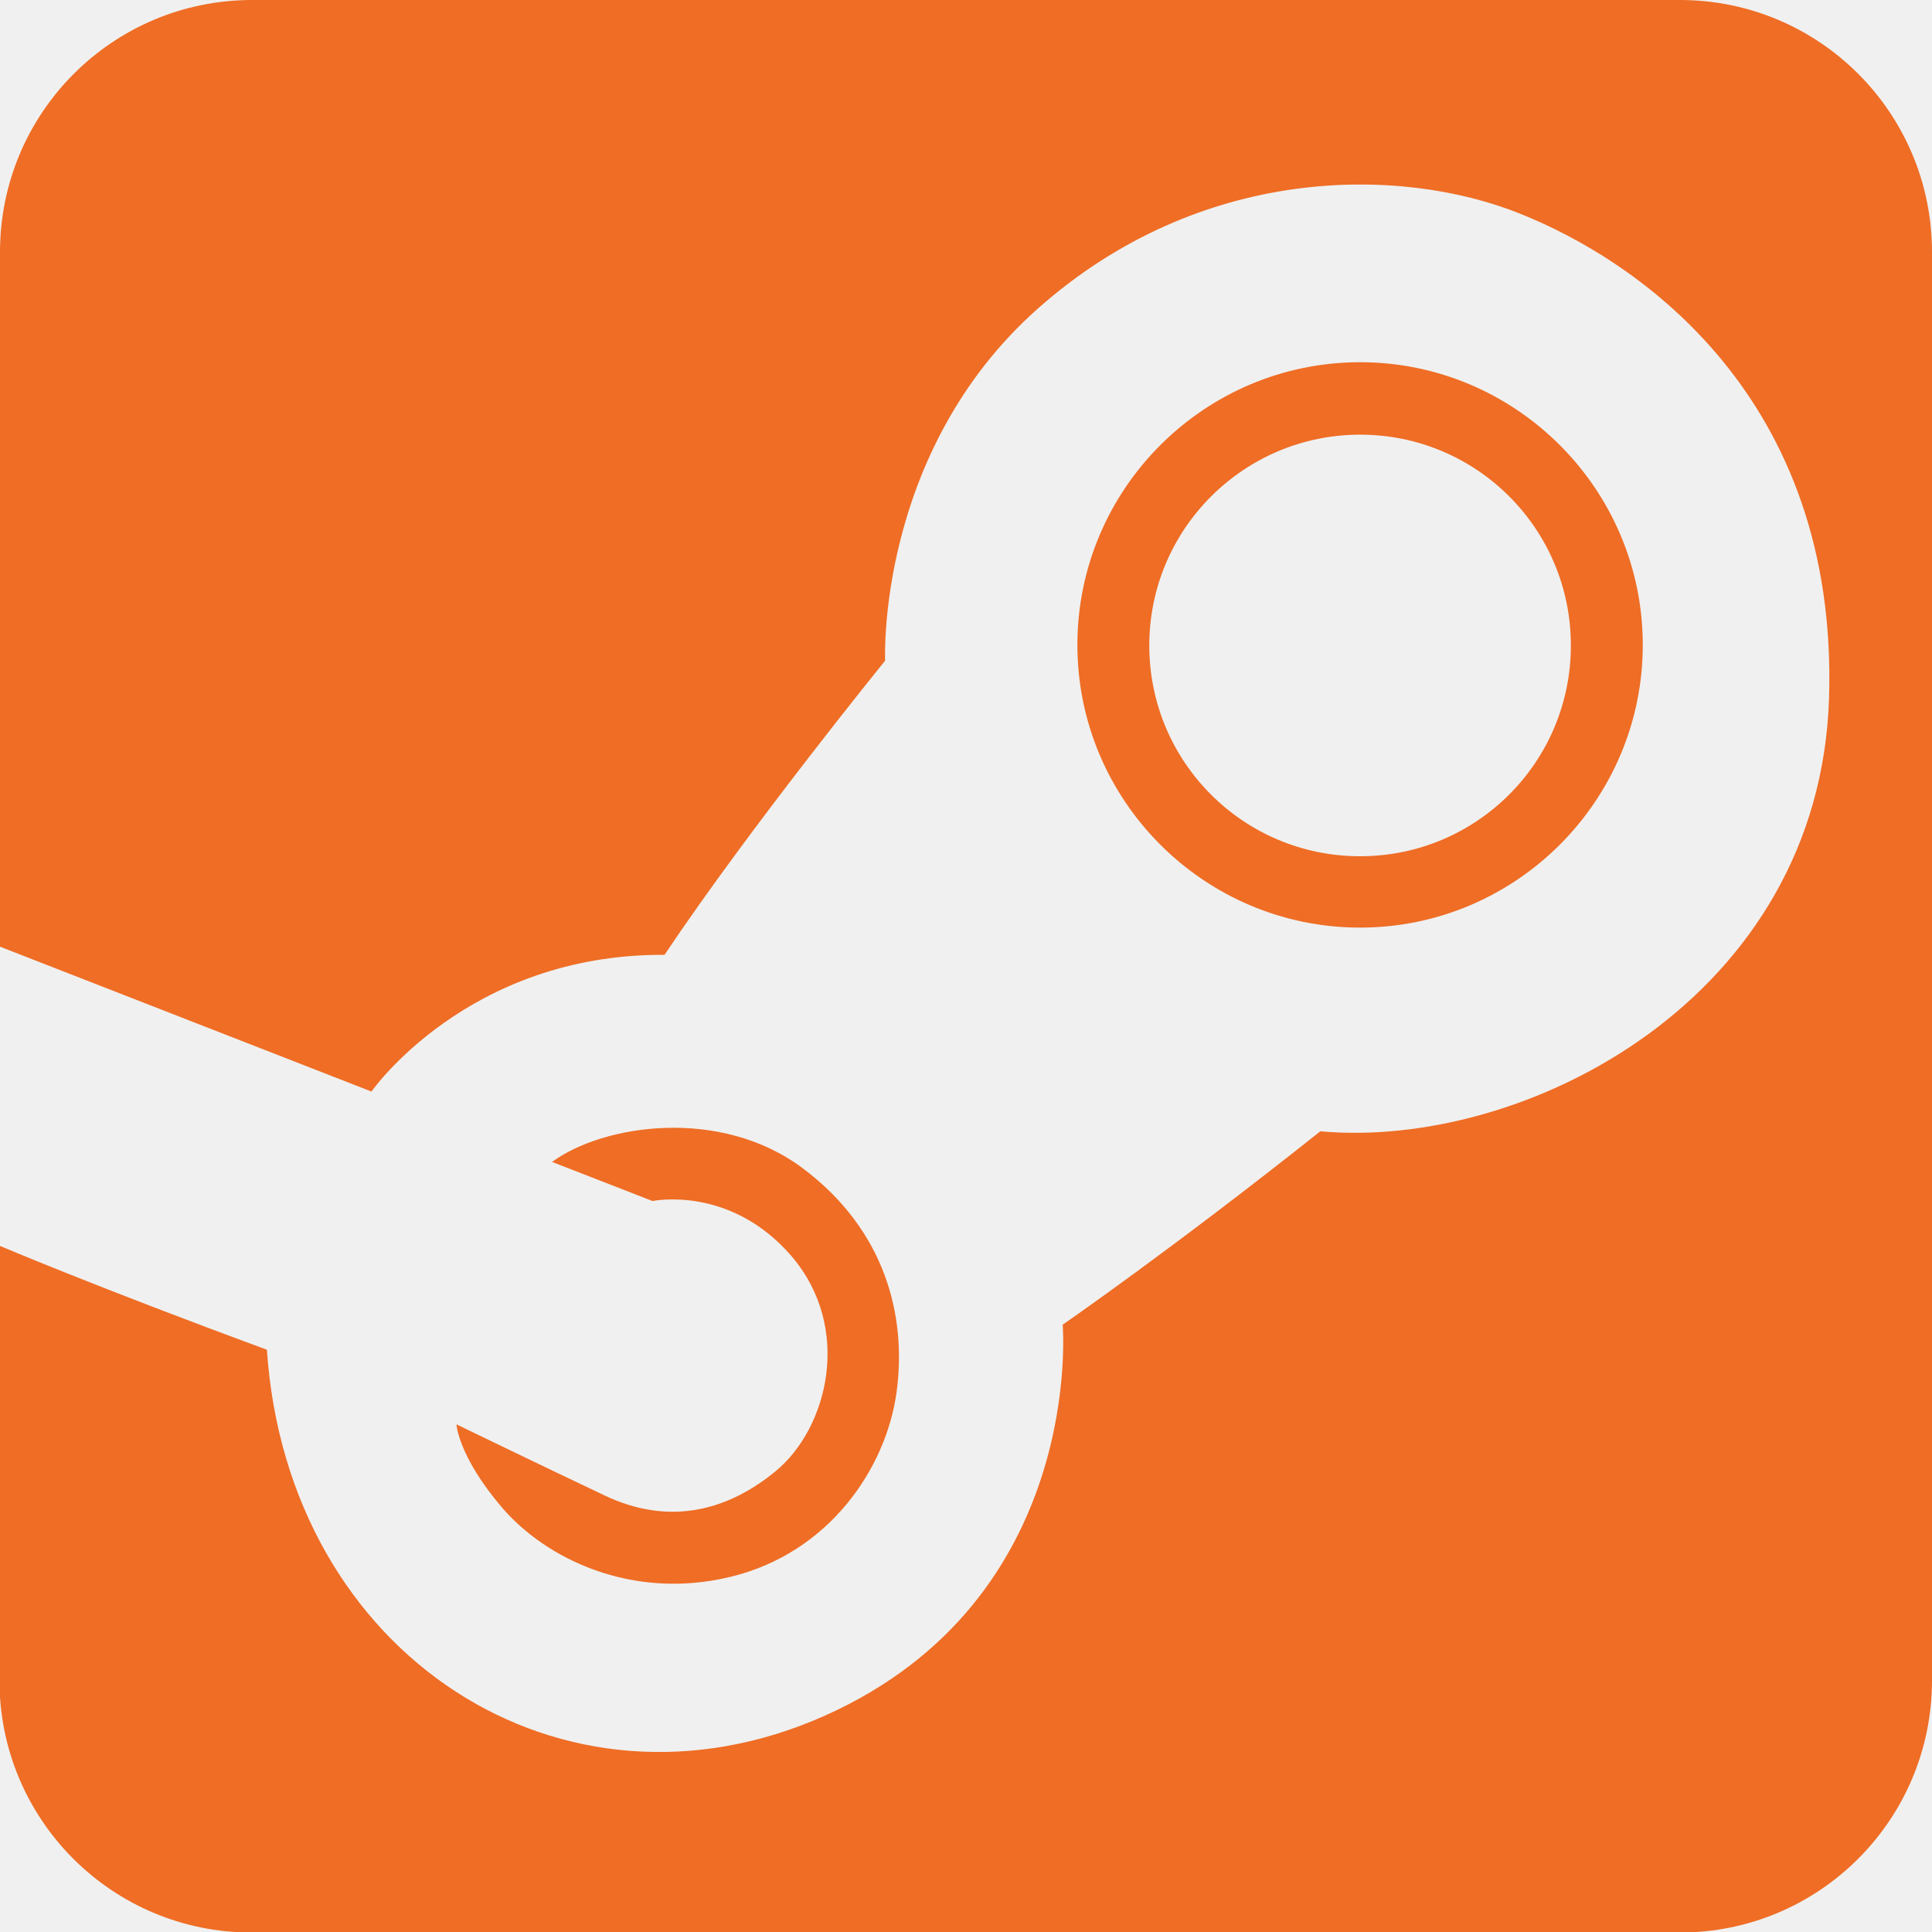
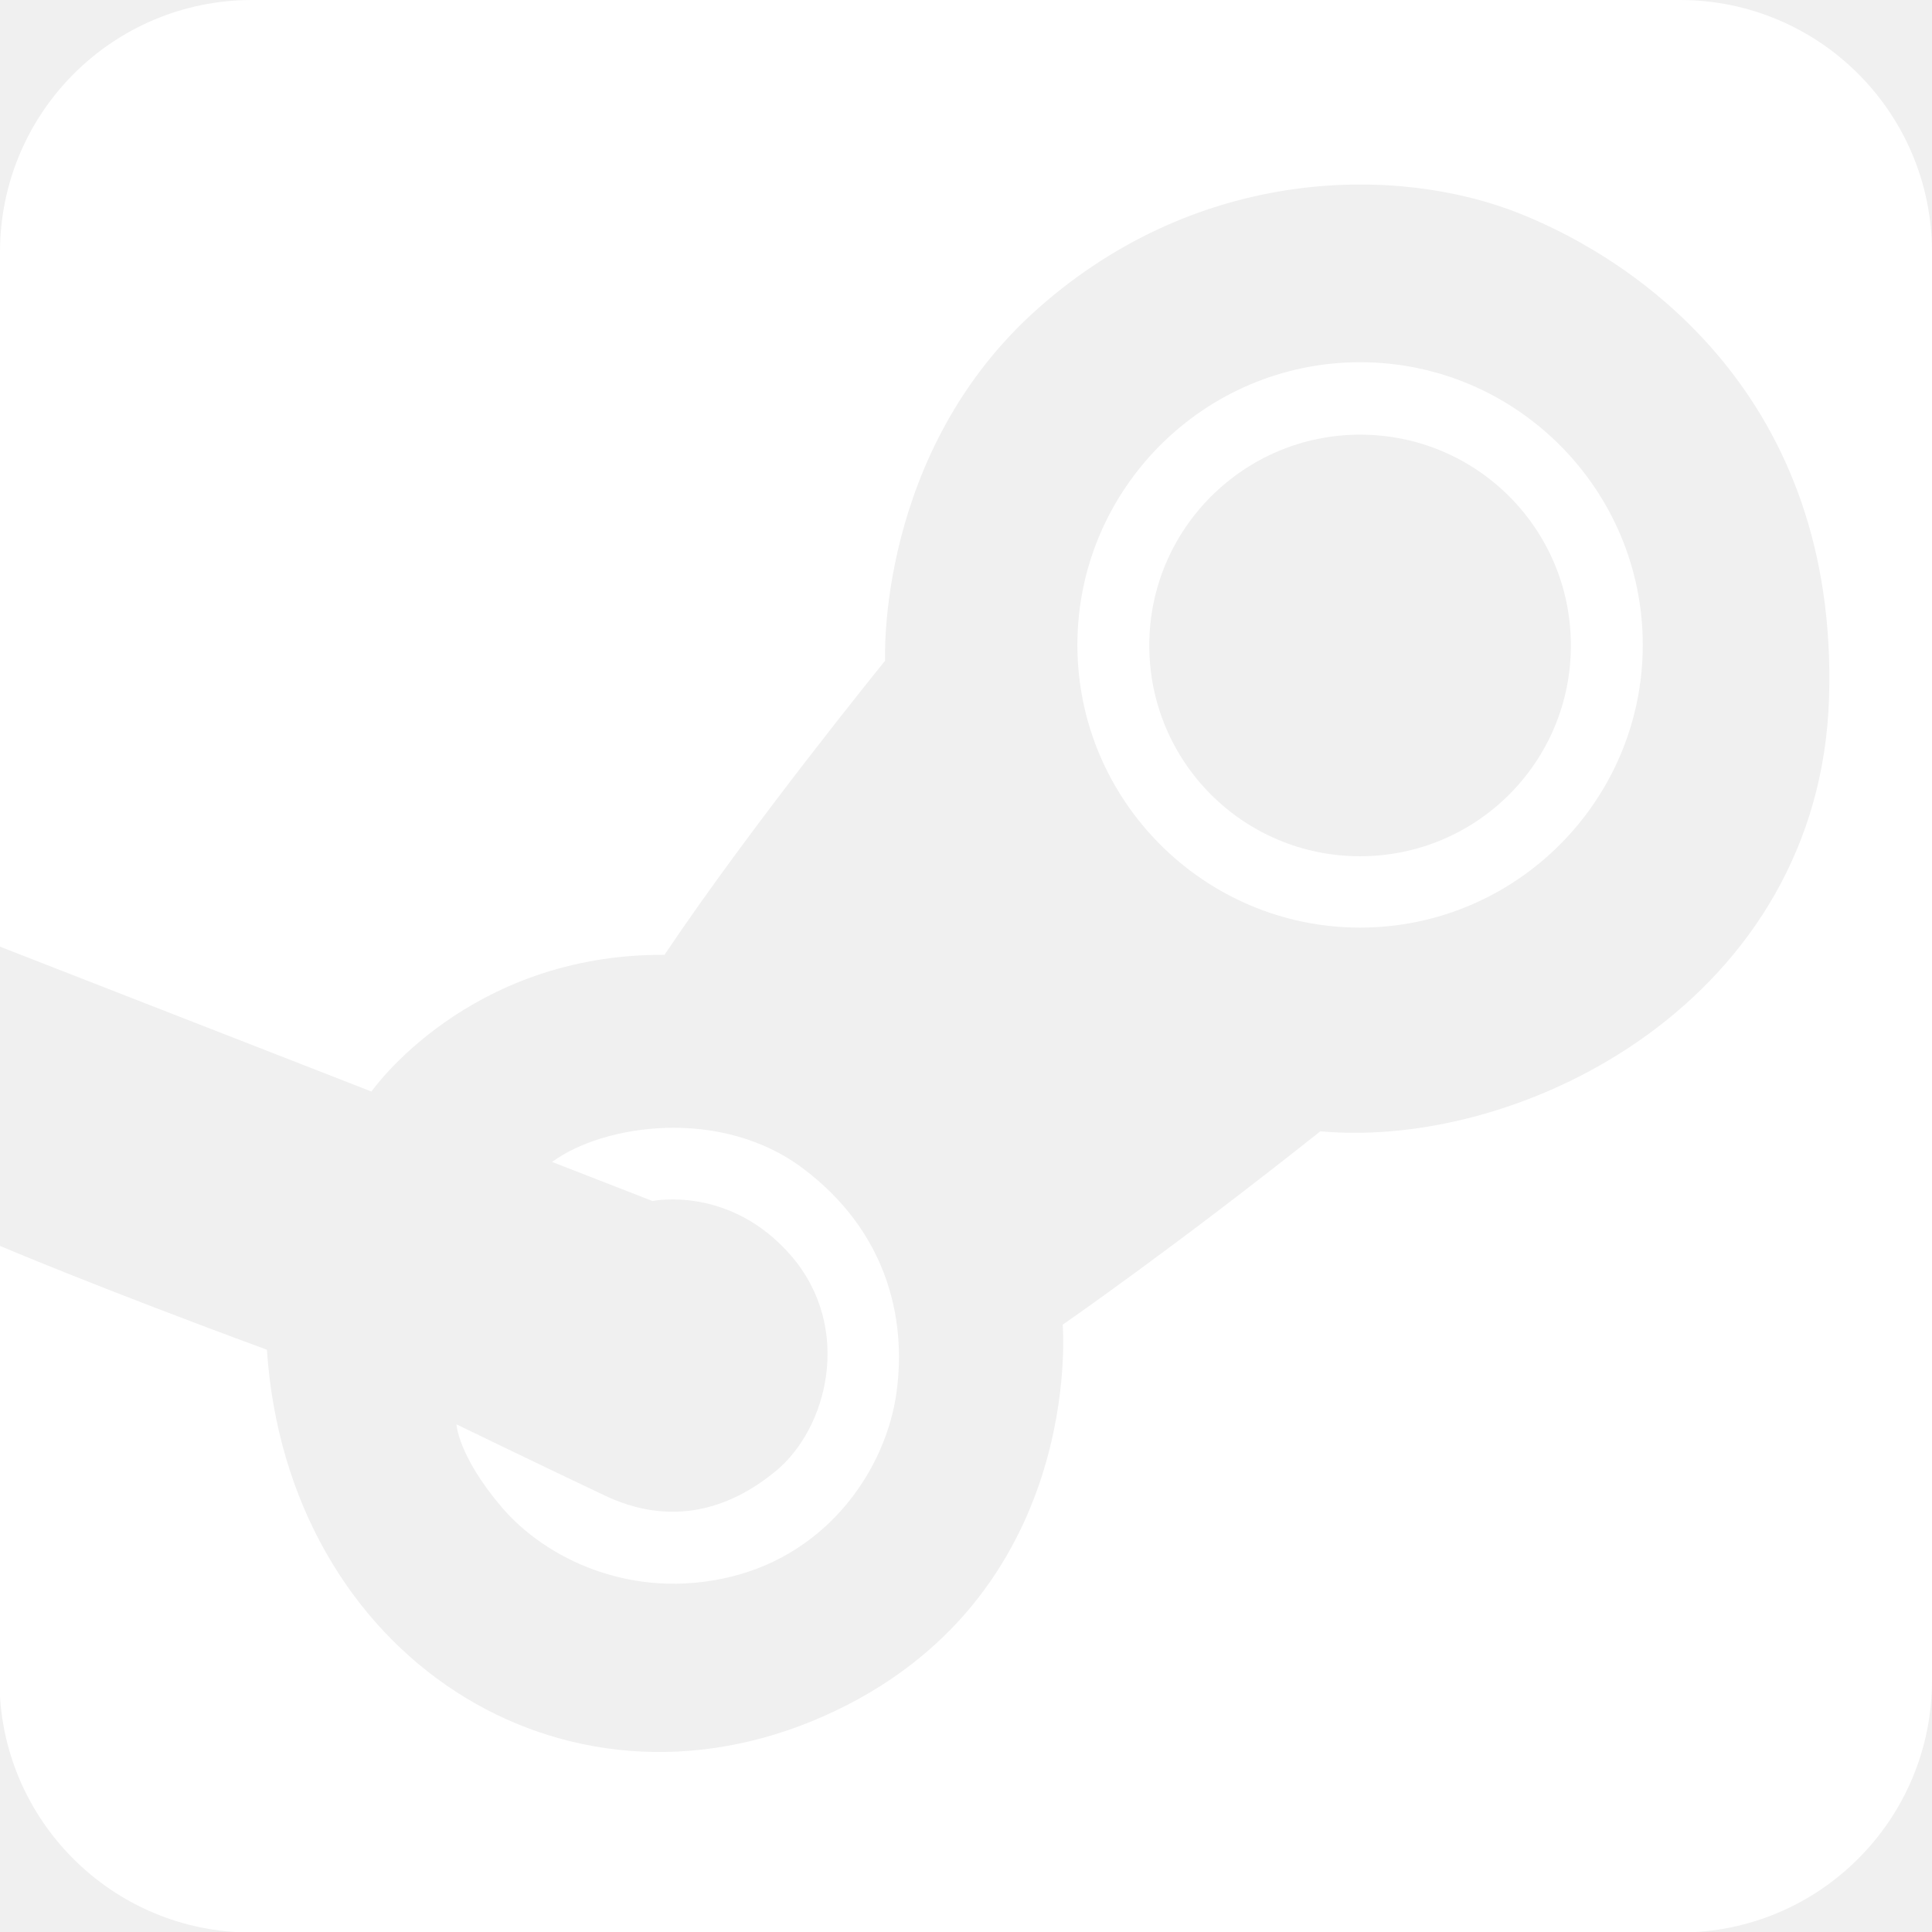
<svg xmlns="http://www.w3.org/2000/svg" id="Laag_1" viewBox="0 0 35.47 35.47">
  <defs>
-     <style>.steam_svg{fill:#ef6d25;}</style>
+     <style>.steam_svg{fill:#fff;}</style>
  </defs>
  <path class="steam_svg" d="M30.84,0H4.63C2.07,0,0,2.07,0,4.63v12.75l6.82,2.66s1.76-2.53,5.38-2.51c1.58-2.36,4.05-5.4,4.05-5.4,0,0-.17-3.83,2.81-6.47s6.64-2.62,8.84-1.74c2.19,.87,5.85,3.38,5.68,8.89-.17,5.52-5.57,8.3-9.34,7.96-2.73,2.17-4.73,3.55-4.73,3.55,0,0,.43,5.04-4.37,7.18-4.8,2.14-9.86-1.09-10.24-6.72-3.15-1.16-4.91-1.91-4.91-1.91v7.98c0,2.56,2.07,4.63,4.63,4.63H30.84c2.56,0,4.63-2.07,4.63-4.63V4.63c0-2.56-2.07-4.63-4.63-4.63Z" />
  <path class="steam_svg" d="M24.97,17.03c-2.86,0-5.19-2.33-5.19-5.19s2.33-5.19,5.19-5.19,5.19,2.33,5.19,5.19-2.33,5.19-5.19,5.19Zm0-9.05c-2.13,0-3.87,1.73-3.87,3.87s1.73,3.87,3.87,3.87,3.87-1.73,3.87-3.87-1.73-3.87-3.87-3.87Z" />
  <path class="steam_svg" d="M10.13,21.33l1.85,.72s1.42-.3,2.55,1.01c1.13,1.32,.67,3.16-.29,3.95s-2.03,.97-3.13,.45-2.73-1.31-2.73-1.31c0,0,.03,.58,.83,1.52s2.38,1.72,4.2,1.28,2.86-2,3.05-3.39-.2-2.97-1.72-4.11-3.68-.8-4.6-.12Z" />
</svg>
